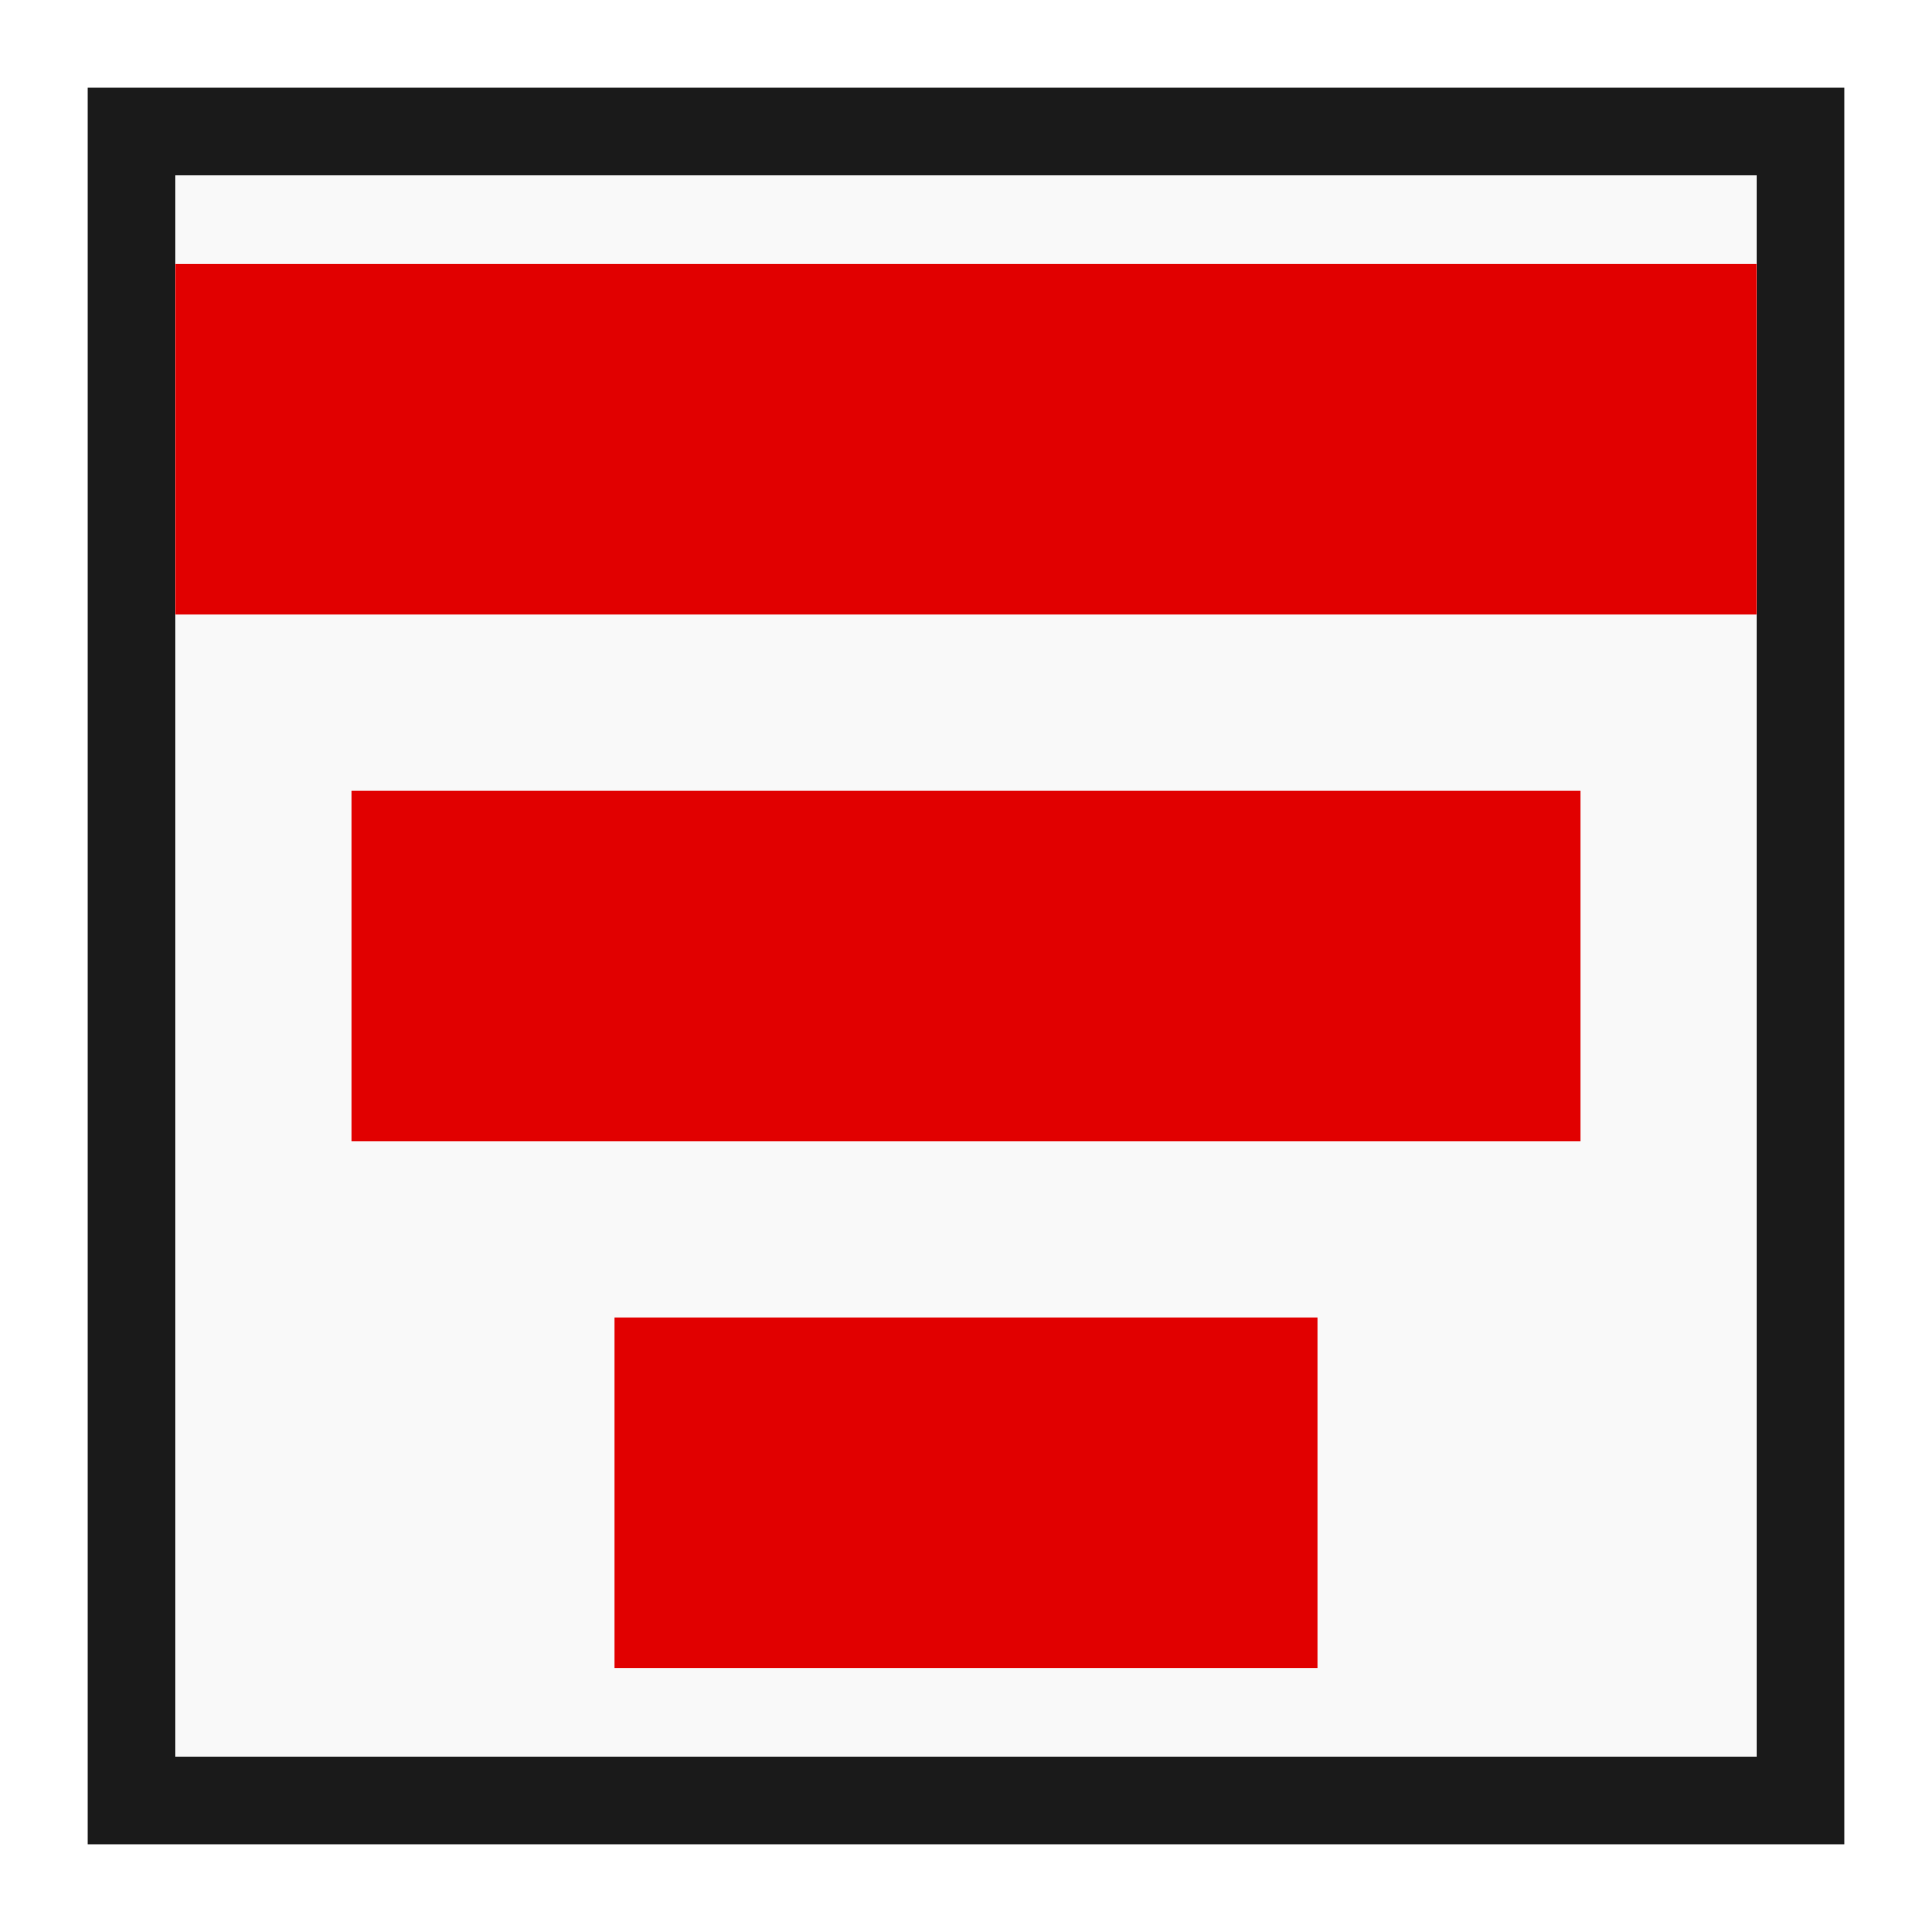
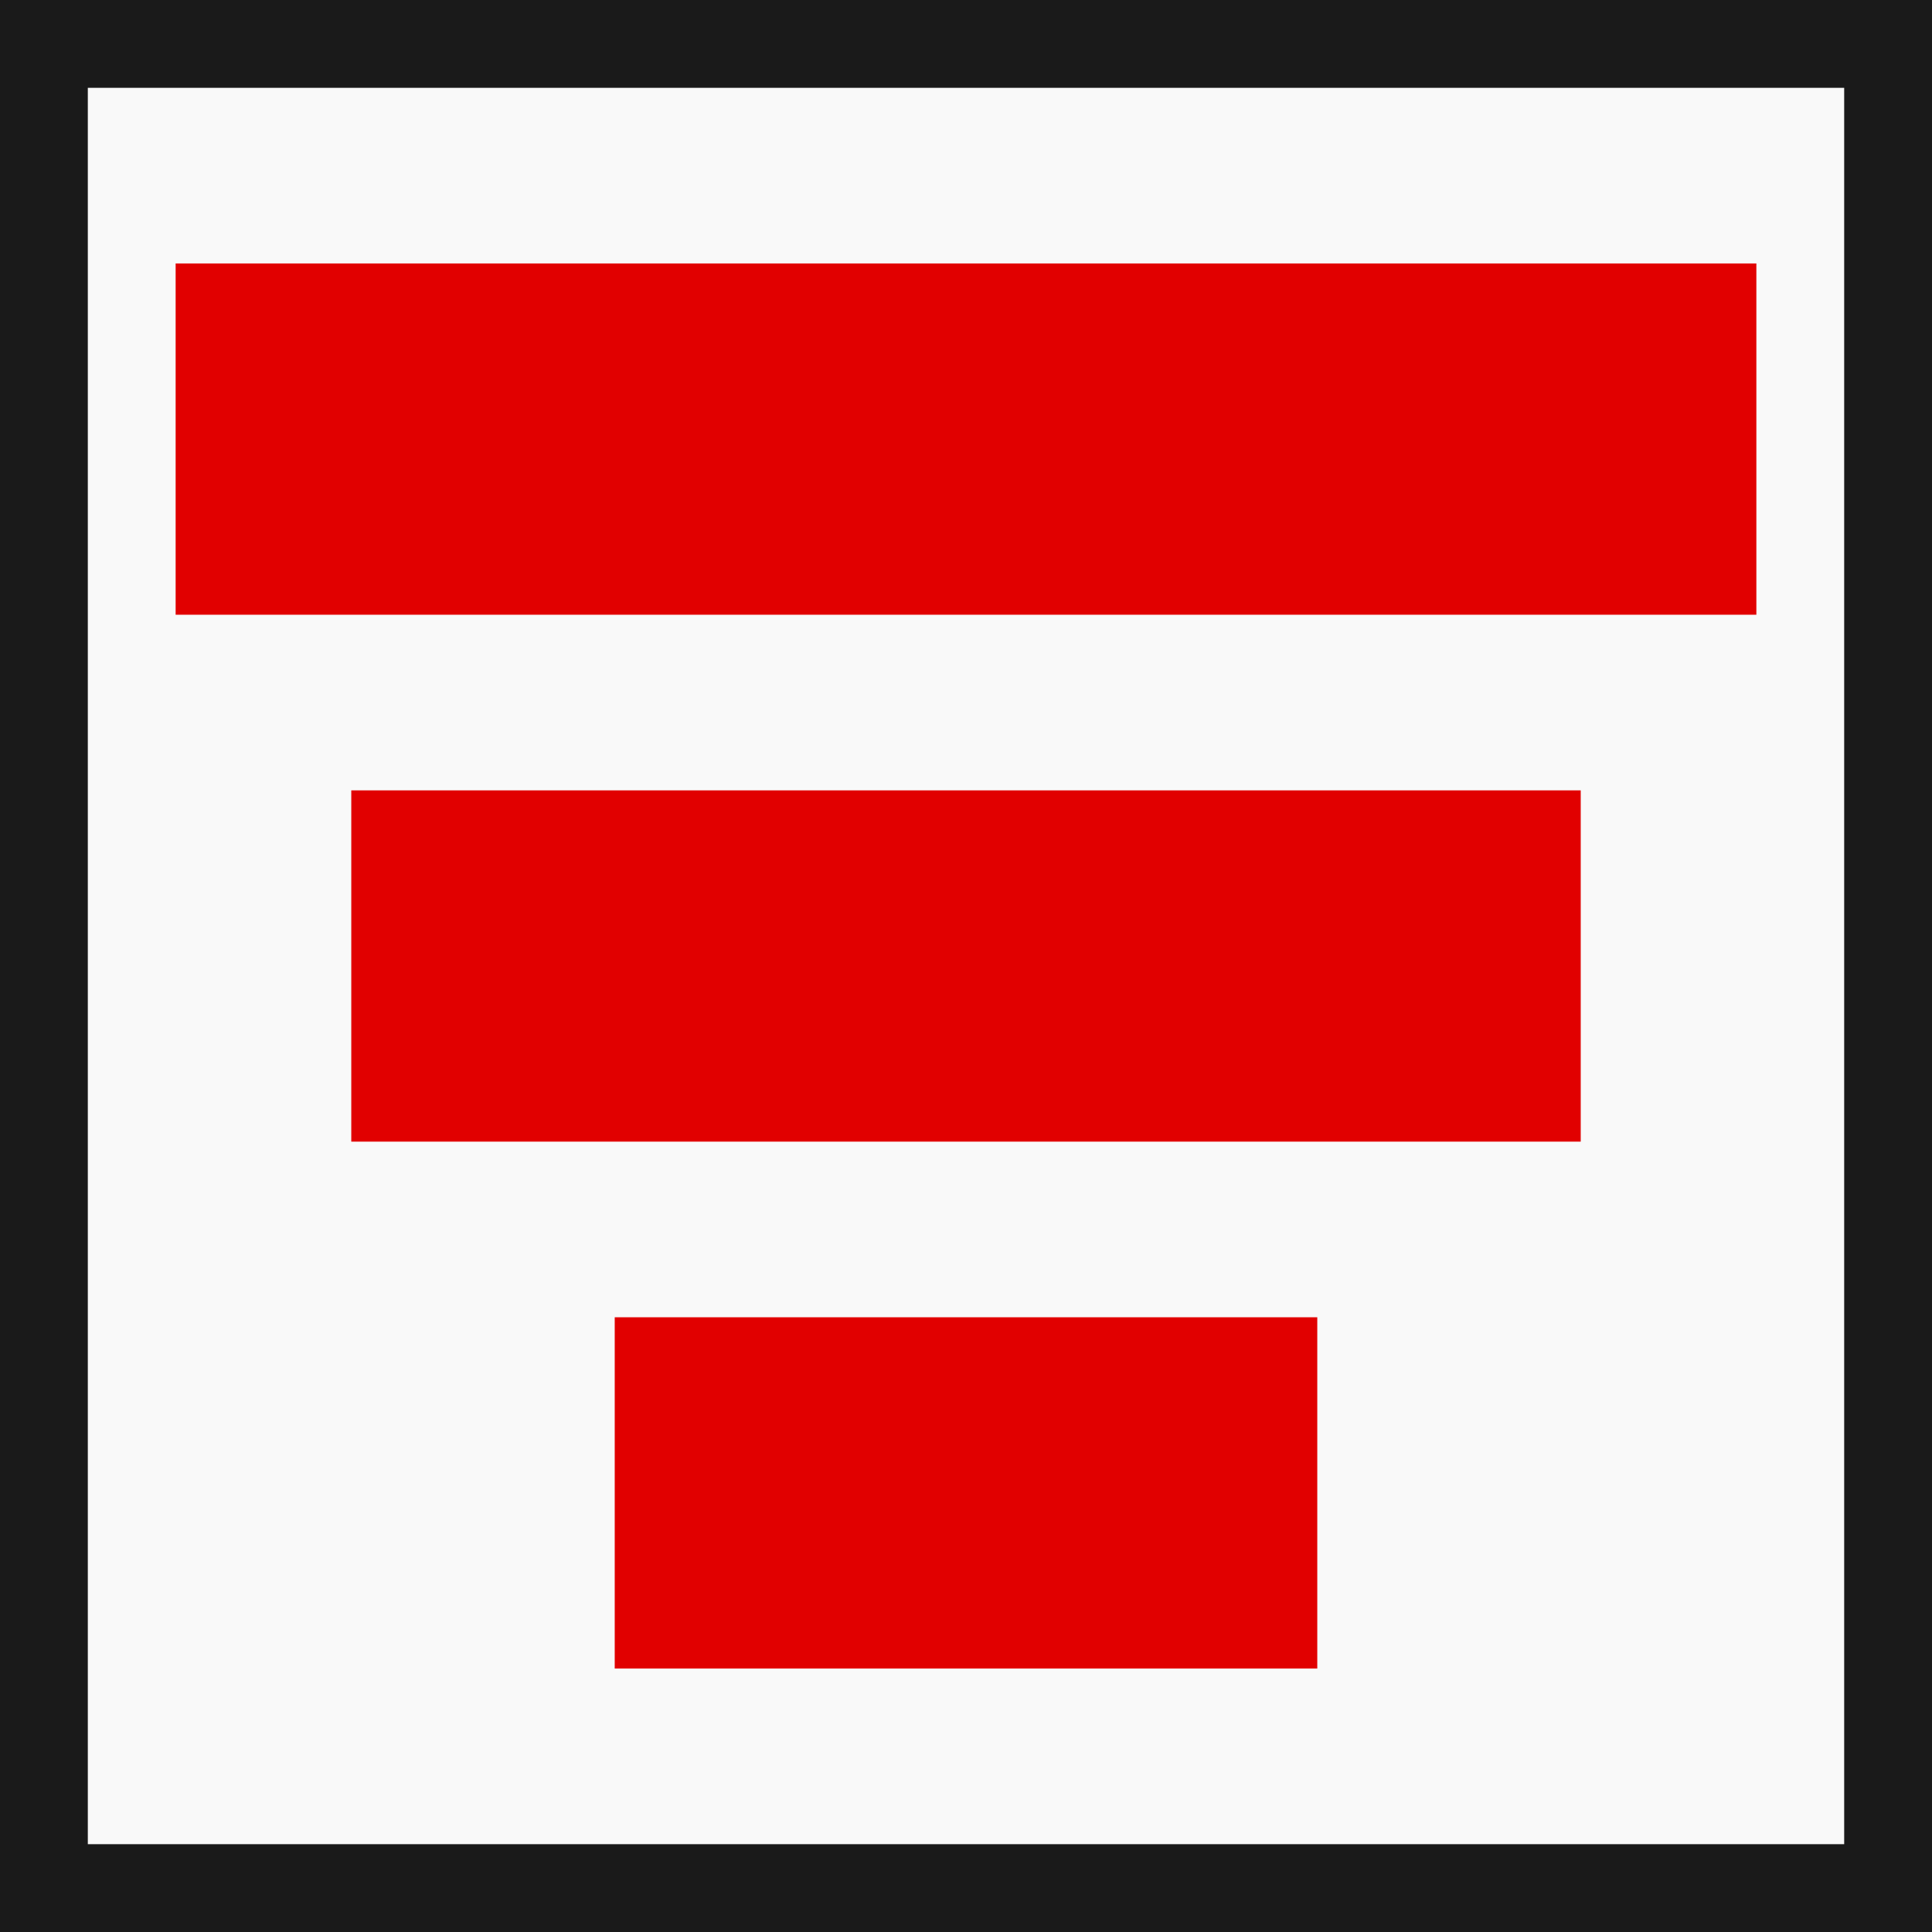
- <svg xmlns="http://www.w3.org/2000/svg" height="22" width="22">
+ <svg xmlns="http://www.w3.org/2000/svg" width="22" height="22">
  <g transform="translate(0 2)">
-     <rect ry="0" y="-.5" x="1.5" height="19" width="19" fill="#f9f9f9" fill-rule="evenodd" stroke="#1a1a1a" stroke-miterlimit="2.4" />
+     <rect width="21" height="21" x=".5" y="-1.5" ry="0" fill="#f9f9f9" fill-rule="evenodd" stroke="#1a1a1a" stroke-miterlimit="2.4" />
    <path d="M2 3h18M4 9h14M7 15h8" fill="none" stroke="#e10000" stroke-width="4" />
  </g>
</svg>
